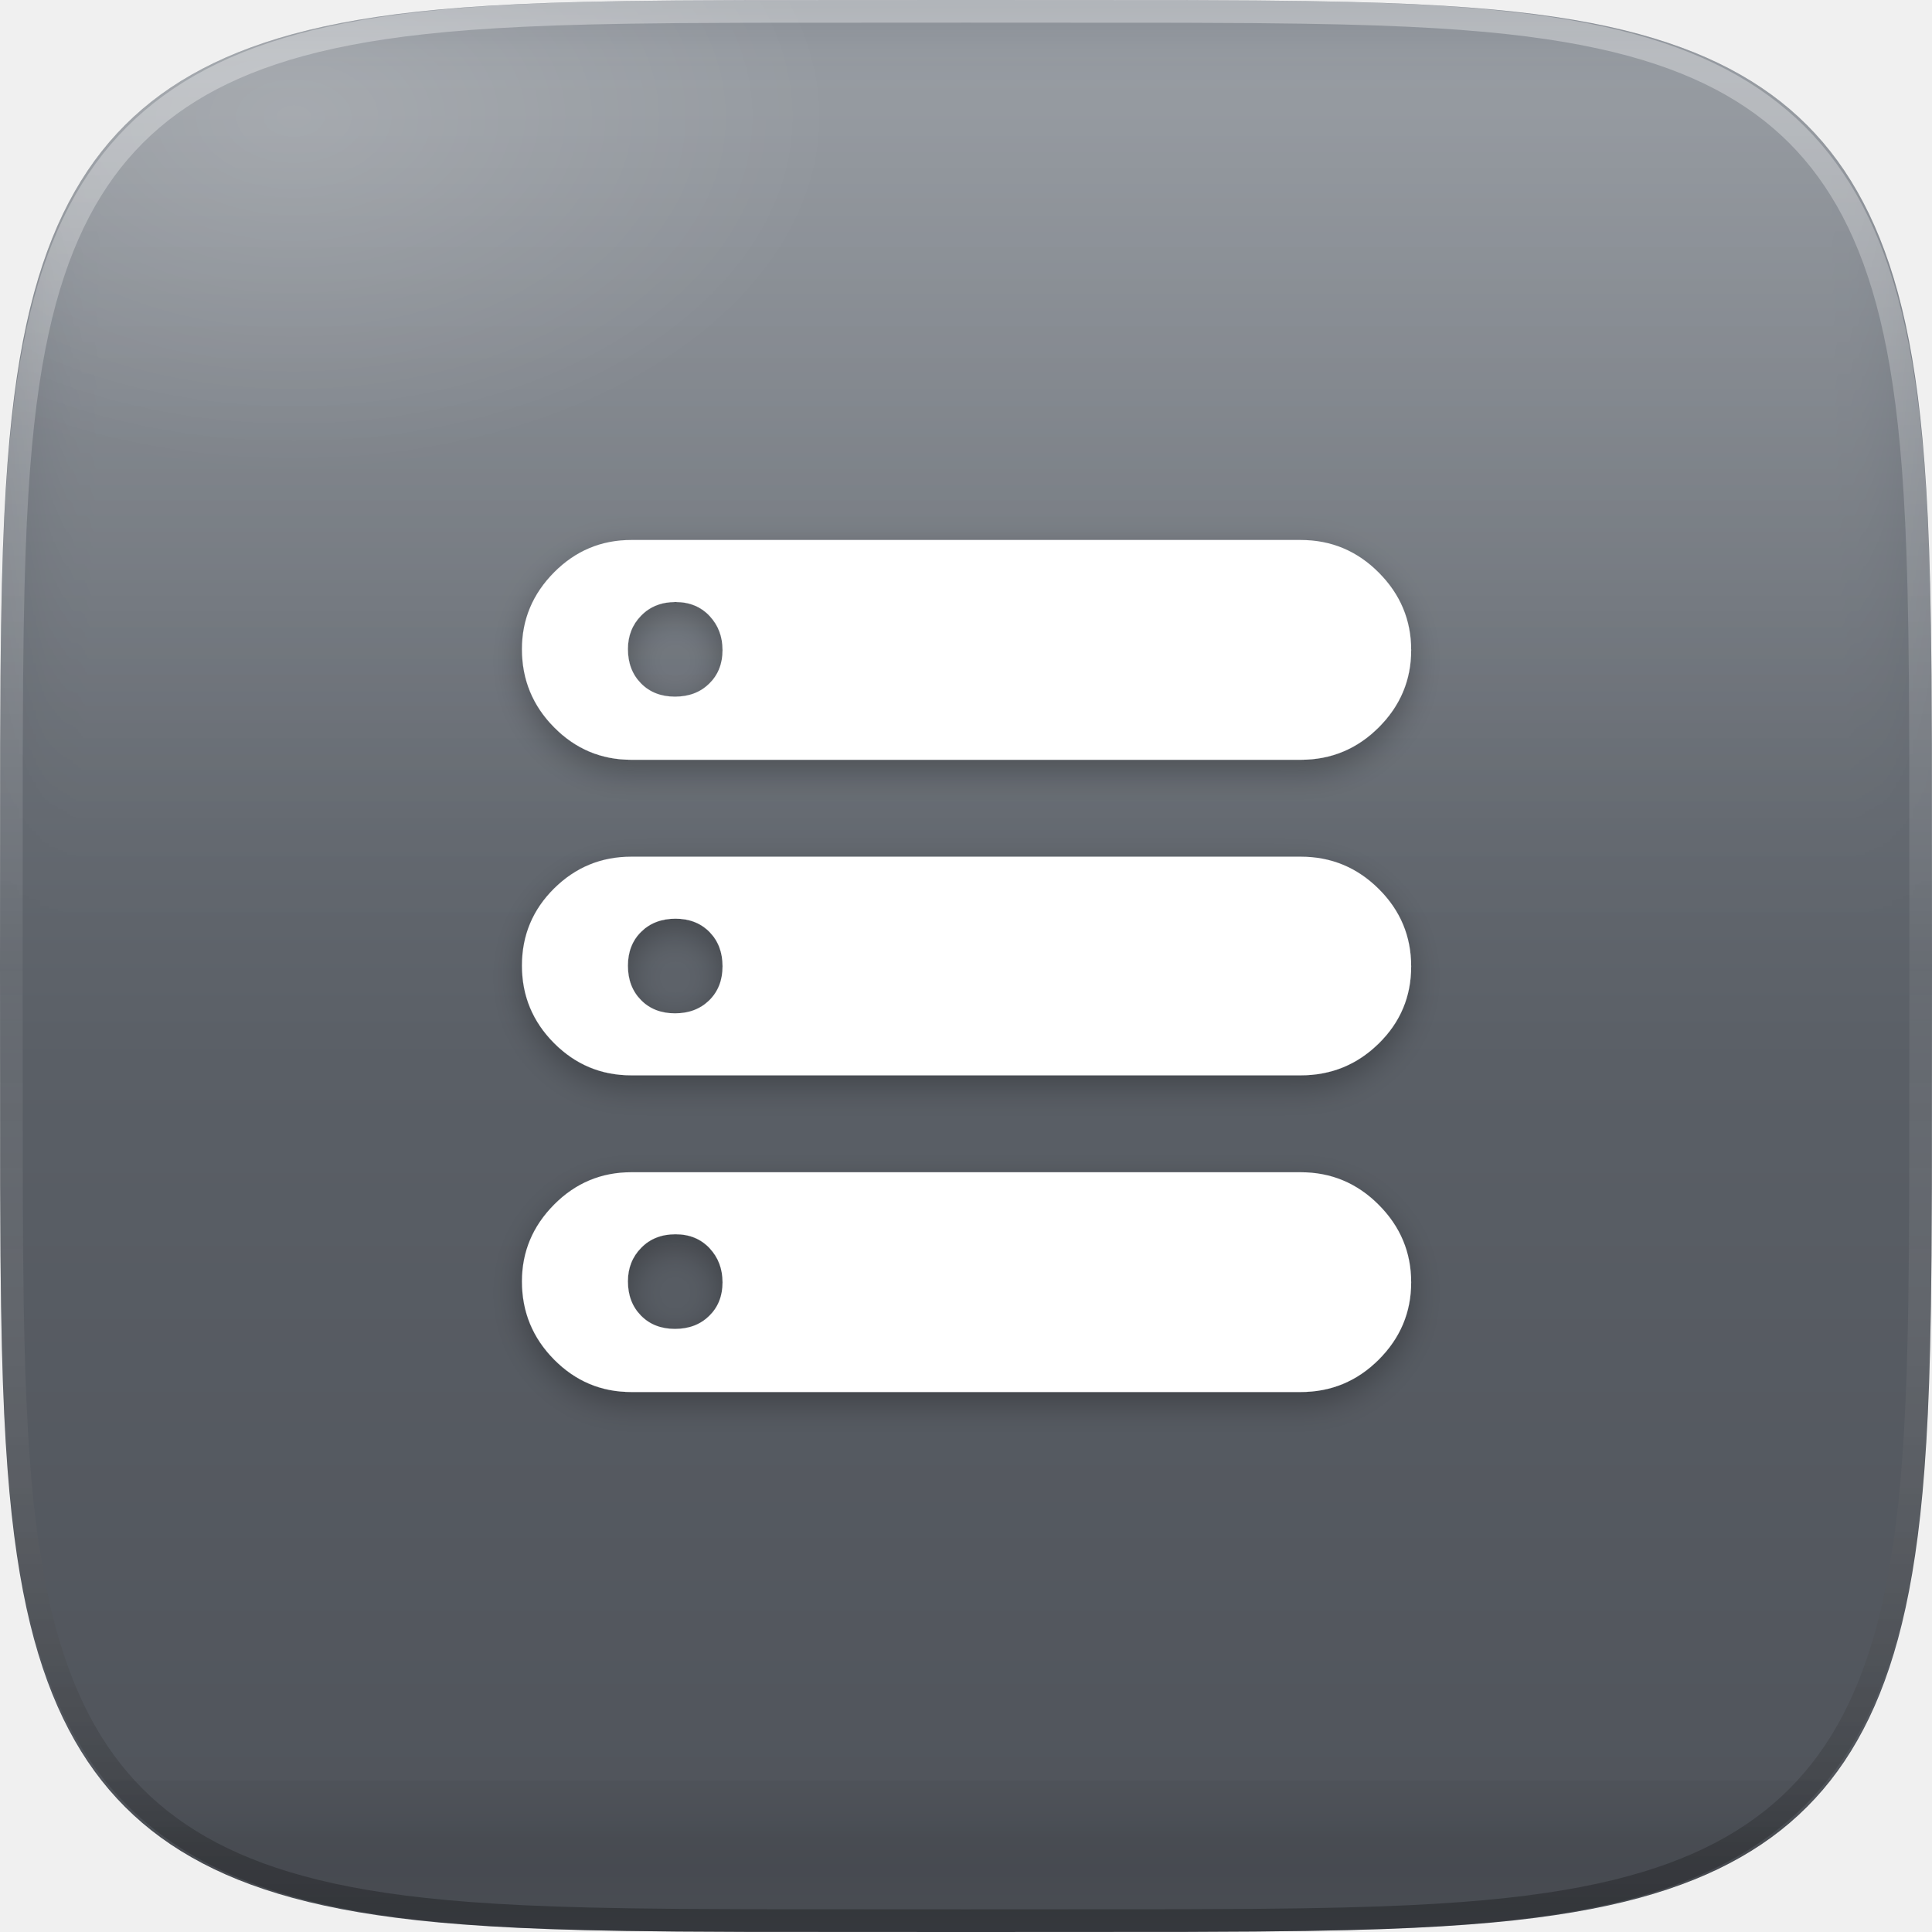
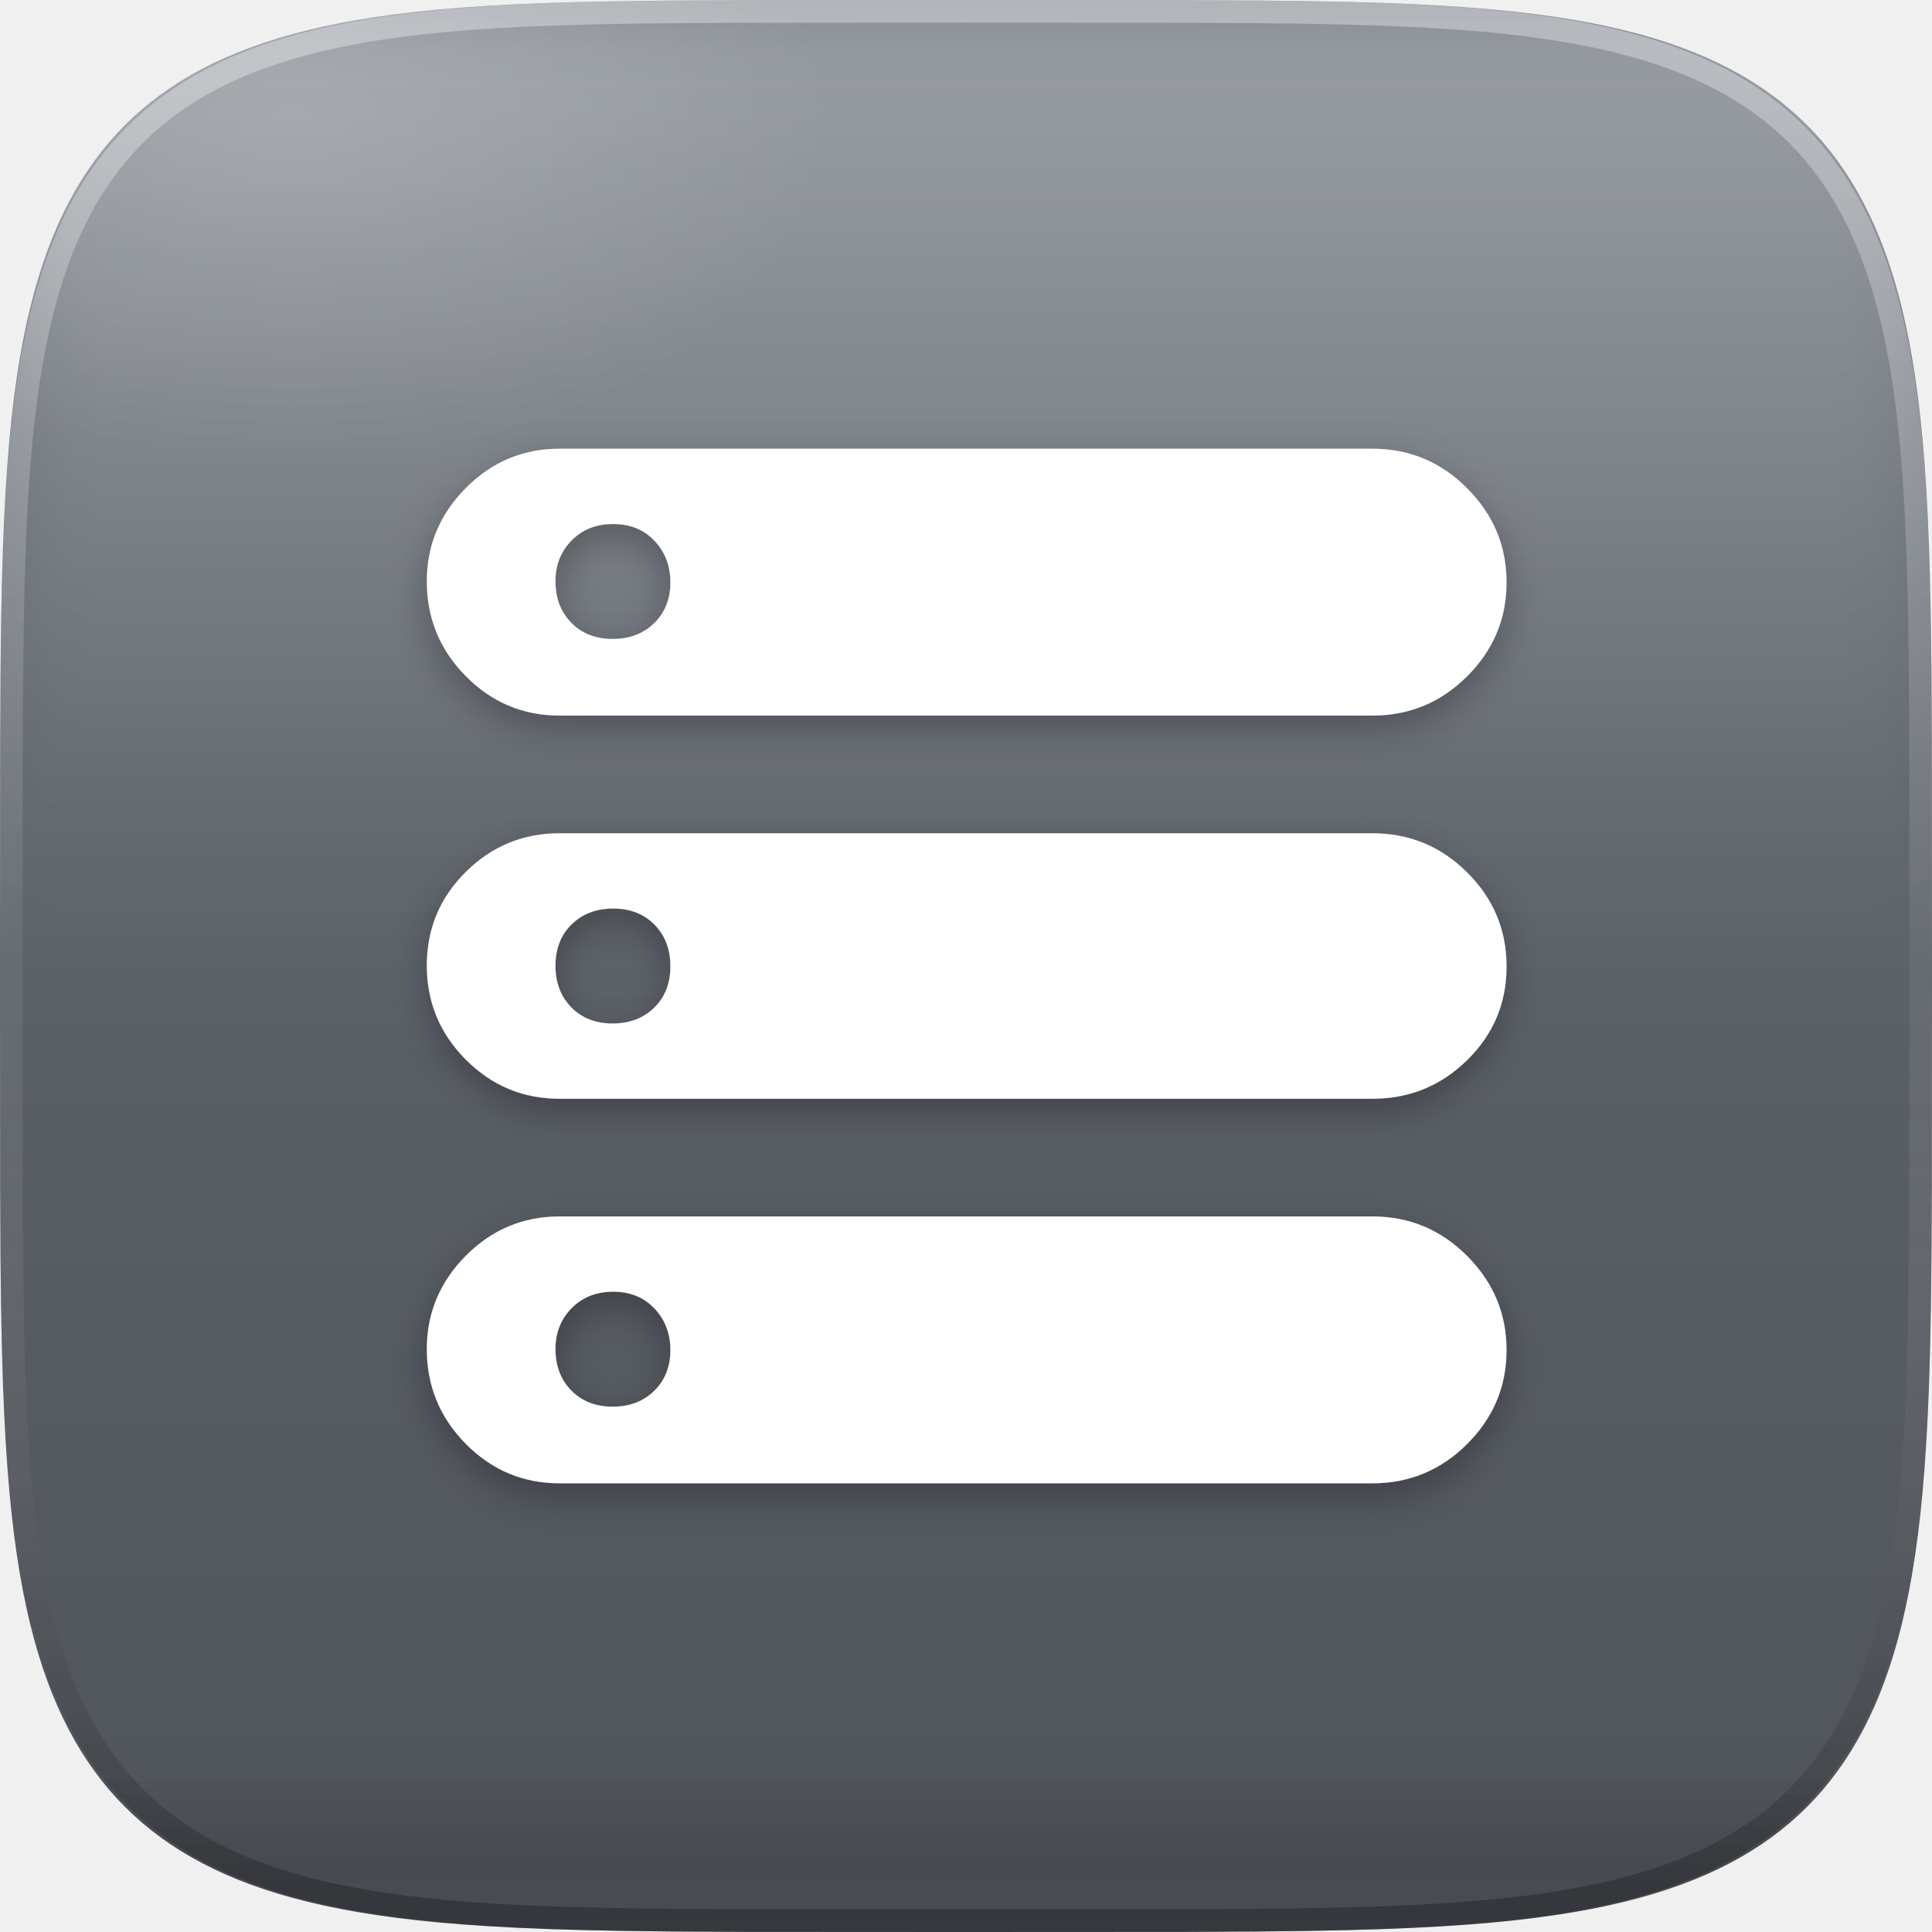
<svg xmlns="http://www.w3.org/2000/svg" width="1024" height="1024" viewBox="0 0 1024 1024">
  <defs>
    <clipPath id="clip">
      <path d="M1024.00,512.00 L1023.94,628.21 L1023.75,665.32 L1023.44,692.28 L1023.01,714.20 L1022.46,733.00 L1021.78,749.62 L1020.97,764.60 L1020.04,778.30 L1018.99,790.95 L1017.81,802.74 L1016.50,813.78 L1015.06,824.18 L1013.50,834.01 L1011.81,843.33 L1009.99,852.20 L1008.04,860.66 L1005.96,868.74 L1003.74,876.47 L1001.39,883.88 L998.90,890.99 L996.28,897.81 L993.52,904.36 L990.61,910.67 L987.56,916.73 L984.37,922.56 L981.03,928.18 L977.54,933.59 L973.90,938.79 L970.10,943.80 L966.14,948.62 L962.01,953.26 L957.72,957.72 L953.26,962.01 L948.62,966.14 L943.80,970.10 L938.79,973.90 L933.59,977.54 L928.18,981.03 L922.56,984.37 L916.73,987.56 L910.67,990.61 L904.36,993.52 L897.81,996.28 L890.99,998.90 L883.88,1001.39 L876.47,1003.74 L868.74,1005.96 L860.66,1008.04 L852.20,1009.99 L843.33,1011.81 L834.01,1013.50 L824.18,1015.06 L813.78,1016.50 L802.74,1017.81 L790.95,1018.99 L778.30,1020.04 L764.60,1020.97 L749.62,1021.78 L733.00,1022.46 L714.20,1023.01 L692.28,1023.44 L665.32,1023.75 L628.21,1023.94 L512.00,1024.00 L395.79,1023.94 L358.68,1023.75 L331.72,1023.44 L309.80,1023.01 L291.00,1022.46 L274.38,1021.78 L259.40,1020.97 L245.70,1020.04 L233.05,1018.99 L221.26,1017.81 L210.22,1016.50 L199.82,1015.06 L189.99,1013.50 L180.67,1011.81 L171.80,1009.99 L163.34,1008.04 L155.26,1005.96 L147.53,1003.74 L140.12,1001.39 L133.01,998.90 L126.19,996.28 L119.64,993.52 L113.33,990.61 L107.27,987.56 L101.44,984.37 L95.82,981.03 L90.41,977.54 L85.21,973.90 L80.20,970.10 L75.38,966.14 L70.74,962.01 L66.28,957.72 L61.99,953.26 L57.86,948.62 L53.90,943.80 L50.10,938.79 L46.46,933.59 L42.97,928.18 L39.63,922.56 L36.44,916.73 L33.39,910.67 L30.48,904.36 L27.72,897.81 L25.10,890.99 L22.61,883.88 L20.26,876.47 L18.04,868.74 L15.96,860.66 L14.01,852.20 L12.19,843.33 L10.50,834.01 L8.94,824.18 L7.50,813.78 L6.19,802.74 L5.01,790.95 L3.96,778.30 L3.03,764.60 L2.22,749.62 L1.54,733.00 L0.99,714.20 L0.56,692.28 L0.25,665.32 L0.06,628.21 L0.00,512.00 L0.06,395.79 L0.25,358.68 L0.56,331.72 L0.99,309.80 L1.54,291.00 L2.22,274.38 L3.03,259.40 L3.96,245.70 L5.01,233.05 L6.19,221.26 L7.50,210.22 L8.94,199.82 L10.50,189.99 L12.19,180.67 L14.01,171.80 L15.96,163.34 L18.04,155.26 L20.26,147.53 L22.61,140.12 L25.10,133.01 L27.72,126.19 L30.48,119.64 L33.39,113.33 L36.44,107.27 L39.63,101.44 L42.97,95.82 L46.46,90.41 L50.10,85.21 L53.90,80.20 L57.86,75.38 L61.99,70.74 L66.28,66.28 L70.74,61.99 L75.38,57.86 L80.20,53.90 L85.21,50.10 L90.41,46.46 L95.82,42.97 L101.44,39.63 L107.27,36.44 L113.33,33.39 L119.64,30.48 L126.19,27.72 L133.01,25.10 L140.12,22.61 L147.53,20.26 L155.26,18.04 L163.34,15.96 L171.80,14.01 L180.67,12.19 L189.99,10.50 L199.82,8.94 L210.22,7.50 L221.26,6.19 L233.05,5.01 L245.70,3.96 L259.40,3.03 L274.38,2.22 L291.00,1.54 L309.80,0.99 L331.72,0.56 L358.68,0.25 L395.79,0.06 L512.00,0.00 L628.21,0.06 L665.32,0.25 L692.28,0.56 L714.20,0.99 L733.00,1.54 L749.62,2.22 L764.60,3.03 L778.30,3.96 L790.95,5.01 L802.74,6.19 L813.78,7.50 L824.18,8.94 L834.01,10.50 L843.33,12.19 L852.20,14.01 L860.66,15.96 L868.74,18.04 L876.47,20.26 L883.88,22.61 L890.99,25.10 L897.81,27.72 L904.36,30.48 L910.67,33.39 L916.73,36.44 L922.56,39.63 L928.18,42.97 L933.59,46.46 L938.79,50.10 L943.80,53.90 L948.62,57.86 L953.26,61.99 L957.72,66.28 L962.01,70.74 L966.14,75.38 L970.10,80.20 L973.90,85.21 L977.54,90.41 L981.03,95.82 L984.37,101.44 L987.56,107.27 L990.61,113.33 L993.52,119.64 L996.28,126.19 L998.90,133.01 L1001.39,140.12 L1003.74,147.53 L1005.96,155.26 L1008.04,163.34 L1009.99,171.80 L1011.81,180.67 L1013.50,189.99 L1015.06,199.82 L1016.50,210.22 L1017.81,221.26 L1018.99,233.05 L1020.04,245.70 L1020.97,259.40 L1021.78,274.38 L1022.46,291.00 L1023.01,309.80 L1023.44,331.72 L1023.75,358.68 L1023.94,395.79 Z" />
    </clipPath>
    <linearGradient id="base" x1="0" y1="0" x2="0" y2="1">
      <stop offset="0" stop-color="#80868e" />
      <stop offset="0.55" stop-color="#5a5f66" />
      <stop offset="1" stop-color="#4f535a" />
    </linearGradient>
    <linearGradient id="rim" x1="0" y1="0" x2="0" y2="1">
      <stop offset="0" stop-color="#ffffff" stop-opacity="0.34" />
      <stop offset="0.5" stop-color="#ffffff" stop-opacity="0.06" />
      <stop offset="1" stop-color="#000000" stop-opacity="0.28" />
    </linearGradient>
    <linearGradient id="band" x1="0" y1="0" x2="0" y2="1">
      <stop offset="0" stop-color="#ffffff" stop-opacity="0.22" />
      <stop offset="1" stop-color="#ffffff" stop-opacity="0" />
    </linearGradient>
    <radialGradient id="spec" cx="0.28" cy="0.18" r="0.42">
      <stop offset="0" stop-color="#ffffff" stop-opacity="0.16" />
      <stop offset="1" stop-color="#ffffff" stop-opacity="0" />
    </radialGradient>
    <filter id="soft" x="-20%" y="-20%" width="140%" height="140%">
      <feGaussianBlur stdDeviation="26" />
    </filter>
    <filter id="inner-shadow" x="-20%" y="-20%" width="140%" height="140%">
      <feGaussianBlur stdDeviation="34" />
    </filter>
    <filter id="glyph-shadow" x="-20%" y="-20%" width="140%" height="140%">
      <feDropShadow dx="0" dy="10" stdDeviation="14" flood-color="#000000" flood-opacity="0.28" />
    </filter>
  </defs>
  <path d="M1024.00,512.00 L1023.94,628.21 L1023.75,665.32 L1023.44,692.28 L1023.01,714.20 L1022.46,733.00 L1021.78,749.62 L1020.97,764.60 L1020.04,778.30 L1018.99,790.95 L1017.81,802.74 L1016.50,813.78 L1015.06,824.18 L1013.50,834.01 L1011.81,843.33 L1009.99,852.20 L1008.04,860.66 L1005.96,868.74 L1003.74,876.47 L1001.39,883.88 L998.90,890.99 L996.28,897.81 L993.52,904.36 L990.61,910.67 L987.56,916.73 L984.37,922.56 L981.03,928.18 L977.54,933.59 L973.90,938.79 L970.10,943.80 L966.14,948.62 L962.01,953.26 L957.72,957.72 L953.26,962.01 L948.62,966.14 L943.80,970.10 L938.79,973.90 L933.59,977.54 L928.18,981.03 L922.56,984.37 L916.73,987.56 L910.67,990.61 L904.36,993.52 L897.81,996.28 L890.99,998.90 L883.88,1001.39 L876.47,1003.74 L868.74,1005.96 L860.66,1008.04 L852.20,1009.99 L843.33,1011.81 L834.01,1013.50 L824.18,1015.06 L813.78,1016.50 L802.74,1017.81 L790.95,1018.99 L778.30,1020.04 L764.60,1020.97 L749.62,1021.78 L733.00,1022.46 L714.20,1023.01 L692.28,1023.44 L665.32,1023.75 L628.21,1023.94 L512.00,1024.00 L395.79,1023.94 L358.68,1023.75 L331.72,1023.44 L309.80,1023.01 L291.00,1022.46 L274.38,1021.78 L259.40,1020.97 L245.70,1020.04 L233.05,1018.99 L221.26,1017.81 L210.22,1016.50 L199.82,1015.06 L189.99,1013.50 L180.67,1011.81 L171.80,1009.99 L163.34,1008.04 L155.26,1005.96 L147.53,1003.74 L140.12,1001.39 L133.01,998.90 L126.19,996.28 L119.64,993.52 L113.33,990.61 L107.27,987.56 L101.44,984.37 L95.82,981.03 L90.41,977.54 L85.21,973.90 L80.20,970.10 L75.38,966.14 L70.74,962.01 L66.28,957.72 L61.99,953.26 L57.86,948.62 L53.90,943.80 L50.10,938.79 L46.46,933.59 L42.97,928.18 L39.63,922.56 L36.44,916.73 L33.39,910.67 L30.48,904.36 L27.72,897.81 L25.10,890.99 L22.61,883.88 L20.26,876.47 L18.04,868.74 L15.96,860.66 L14.01,852.20 L12.19,843.33 L10.50,834.01 L8.94,824.18 L7.50,813.78 L6.19,802.74 L5.01,790.95 L3.96,778.30 L3.03,764.60 L2.22,749.62 L1.54,733.00 L0.99,714.20 L0.56,692.28 L0.25,665.32 L0.06,628.21 L0.00,512.00 L0.06,395.79 L0.25,358.68 L0.56,331.72 L0.99,309.80 L1.54,291.00 L2.22,274.38 L3.03,259.40 L3.96,245.70 L5.01,233.05 L6.19,221.26 L7.50,210.22 L8.94,199.82 L10.50,189.99 L12.19,180.67 L14.01,171.80 L15.96,163.34 L18.04,155.26 L20.26,147.53 L22.61,140.12 L25.10,133.01 L27.72,126.19 L30.48,119.64 L33.39,113.33 L36.44,107.27 L39.63,101.44 L42.97,95.82 L46.46,90.41 L50.10,85.21 L53.90,80.20 L57.86,75.38 L61.99,70.74 L66.28,66.28 L70.74,61.99 L75.38,57.86 L80.20,53.90 L85.21,50.10 L90.41,46.46 L95.82,42.97 L101.44,39.63 L107.27,36.44 L113.33,33.39 L119.64,30.48 L126.19,27.72 L133.01,25.10 L140.12,22.61 L147.53,20.26 L155.26,18.04 L163.34,15.96 L171.80,14.01 L180.67,12.19 L189.99,10.50 L199.82,8.94 L210.22,7.50 L221.26,6.19 L233.05,5.01 L245.70,3.96 L259.40,3.03 L274.38,2.22 L291.00,1.54 L309.80,0.99 L331.72,0.56 L358.68,0.25 L395.79,0.06 L512.00,0.00 L628.21,0.06 L665.32,0.25 L692.28,0.56 L714.20,0.99 L733.00,1.54 L749.62,2.22 L764.60,3.03 L778.30,3.96 L790.95,5.01 L802.74,6.19 L813.78,7.50 L824.18,8.94 L834.01,10.50 L843.33,12.19 L852.20,14.01 L860.66,15.96 L868.74,18.04 L876.47,20.26 L883.88,22.61 L890.99,25.10 L897.81,27.72 L904.36,30.48 L910.67,33.39 L916.73,36.44 L922.56,39.63 L928.18,42.97 L933.59,46.46 L938.79,50.10 L943.80,53.90 L948.62,57.86 L953.26,61.99 L957.72,66.28 L962.01,70.74 L966.14,75.38 L970.10,80.20 L973.90,85.21 L977.54,90.41 L981.03,95.82 L984.37,101.44 L987.56,107.27 L990.61,113.33 L993.52,119.64 L996.28,126.19 L998.90,133.01 L1001.39,140.12 L1003.74,147.53 L1005.96,155.26 L1008.04,163.34 L1009.99,171.80 L1011.81,180.67 L1013.50,189.99 L1015.06,199.82 L1016.50,210.22 L1017.81,221.26 L1018.99,233.05 L1020.04,245.70 L1020.97,259.40 L1021.78,274.38 L1022.46,291.00 L1023.01,309.80 L1023.44,331.72 L1023.75,358.68 L1023.94,395.79 Z" fill="url(#base)" />
  <g clip-path="url(#clip)">
    <rect x="0" y="0" width="1024" height="471" fill="url(#band)" filter="url(#soft)" />
    <rect x="-80" y="984" width="1184" height="200" fill="#000000" opacity="0.30" filter="url(#inner-shadow)" />
    <ellipse cx="307" cy="205" rx="348" ry="225" fill="url(#spec)" />
  </g>
  <path d="M1018.00,512.00 L1017.94,626.84 L1017.76,663.52 L1017.45,690.16 L1017.02,711.83 L1016.47,730.41 L1015.80,746.83 L1015.01,761.64 L1014.09,775.18 L1013.05,787.68 L1011.88,799.33 L1010.59,810.24 L1009.17,820.52 L1007.63,830.23 L1005.95,839.45 L1004.15,848.22 L1002.23,856.58 L1000.17,864.56 L997.98,872.20 L995.65,879.52 L993.20,886.55 L990.60,893.29 L987.87,899.77 L985.00,906.00 L981.99,911.99 L978.84,917.75 L975.53,923.30 L972.08,928.64 L968.48,933.79 L964.73,938.74 L960.81,943.50 L956.74,948.09 L952.50,952.50 L948.09,956.74 L943.50,960.81 L938.74,964.73 L933.79,968.48 L928.64,972.08 L923.30,975.53 L917.75,978.84 L911.99,981.99 L906.00,985.00 L899.77,987.87 L893.29,990.60 L886.55,993.20 L879.52,995.65 L872.20,997.98 L864.56,1000.17 L856.58,1002.23 L848.22,1004.15 L839.45,1005.95 L830.23,1007.63 L820.52,1009.17 L810.24,1010.59 L799.33,1011.88 L787.68,1013.05 L775.18,1014.09 L761.64,1015.01 L746.83,1015.80 L730.41,1016.47 L711.83,1017.02 L690.16,1017.45 L663.52,1017.76 L626.84,1017.94 L512.00,1018.00 L397.16,1017.94 L360.48,1017.76 L333.84,1017.45 L312.17,1017.02 L293.59,1016.47 L277.17,1015.80 L262.36,1015.01 L248.82,1014.09 L236.32,1013.05 L224.67,1011.88 L213.76,1010.59 L203.48,1009.17 L193.77,1007.63 L184.55,1005.95 L175.78,1004.15 L167.42,1002.23 L159.44,1000.17 L151.80,997.98 L144.48,995.65 L137.45,993.20 L130.71,990.60 L124.23,987.87 L118.00,985.00 L112.01,981.99 L106.25,978.84 L100.70,975.53 L95.36,972.08 L90.21,968.48 L85.26,964.73 L80.50,960.81 L75.91,956.74 L71.50,952.50 L67.26,948.09 L63.19,943.50 L59.27,938.74 L55.52,933.79 L51.92,928.64 L48.47,923.30 L45.16,917.75 L42.01,911.99 L39.00,906.00 L36.13,899.77 L33.40,893.29 L30.80,886.55 L28.35,879.52 L26.02,872.20 L23.83,864.56 L21.77,856.58 L19.85,848.22 L18.05,839.45 L16.37,830.23 L14.83,820.52 L13.41,810.24 L12.12,799.33 L10.95,787.68 L9.91,775.18 L8.99,761.64 L8.20,746.83 L7.53,730.41 L6.98,711.83 L6.55,690.16 L6.24,663.52 L6.06,626.84 L6.00,512.00 L6.06,397.16 L6.24,360.48 L6.55,333.84 L6.98,312.17 L7.53,293.59 L8.20,277.17 L8.99,262.36 L9.91,248.82 L10.95,236.32 L12.12,224.67 L13.41,213.76 L14.83,203.48 L16.37,193.77 L18.05,184.55 L19.85,175.78 L21.77,167.42 L23.83,159.44 L26.02,151.80 L28.35,144.48 L30.80,137.45 L33.40,130.71 L36.13,124.23 L39.00,118.00 L42.01,112.01 L45.16,106.25 L48.47,100.70 L51.92,95.36 L55.52,90.21 L59.27,85.26 L63.19,80.50 L67.26,75.91 L71.50,71.50 L75.91,67.26 L80.50,63.19 L85.26,59.27 L90.21,55.52 L95.36,51.92 L100.70,48.47 L106.25,45.16 L112.01,42.01 L118.00,39.00 L124.23,36.13 L130.71,33.40 L137.45,30.80 L144.48,28.35 L151.80,26.02 L159.44,23.83 L167.42,21.77 L175.78,19.85 L184.55,18.05 L193.77,16.37 L203.48,14.83 L213.76,13.41 L224.67,12.12 L236.32,10.95 L248.82,9.91 L262.36,8.99 L277.17,8.20 L293.59,7.53 L312.17,6.98 L333.84,6.55 L360.48,6.24 L397.16,6.06 L512.00,6.00 L626.84,6.06 L663.52,6.24 L690.16,6.55 L711.83,6.98 L730.41,7.53 L746.83,8.20 L761.64,8.99 L775.18,9.91 L787.68,10.95 L799.33,12.12 L810.24,13.41 L820.52,14.83 L830.23,16.37 L839.45,18.05 L848.22,19.85 L856.58,21.77 L864.56,23.83 L872.20,26.02 L879.52,28.35 L886.55,30.80 L893.29,33.40 L899.77,36.13 L906.00,39.00 L911.99,42.01 L917.75,45.16 L923.30,48.47 L928.64,51.92 L933.79,55.52 L938.74,59.27 L943.50,63.19 L948.09,67.26 L952.50,71.50 L956.74,75.91 L960.81,80.50 L964.73,85.26 L968.48,90.21 L972.08,95.36 L975.53,100.70 L978.84,106.25 L981.99,112.01 L985.00,118.00 L987.87,124.23 L990.60,130.71 L993.20,137.45 L995.65,144.48 L997.98,151.80 L1000.17,159.44 L1002.23,167.42 L1004.15,175.78 L1005.95,184.55 L1007.63,193.77 L1009.17,203.48 L1010.59,213.76 L1011.88,224.67 L1013.05,236.32 L1014.09,248.82 L1015.01,262.36 L1015.80,277.17 L1016.47,293.59 L1017.02,312.17 L1017.45,333.84 L1017.76,360.48 L1017.94,397.16 Z" fill="none" stroke="url(#rim)" stroke-width="12" />
-   <g transform="translate(225.28,798.72) scale(0.59733)" fill="#ffffff" filter="url(#glyph-shadow)">
+   <g transform="translate(163.84,860.16) scale(0.72533)" fill="#ffffff" filter="url(#glyph-shadow)">
    <path d="M183-102q-40.01 0-68.51-28.83Q86-159.66 86-200.15q0-39.37 28.49-68.11Q142.99-297 183-297h594q40.42 0 69.21 28.89Q875-239.22 875-199.35q0 39.87-28.79 68.61Q817.42-102 777-102H183Zm0-561q-40.01 0-68.51-28.83Q86-720.66 86-761.15q0-39.38 28.49-68.11Q142.99-858 183-858h594q40.42 0 69.21 28.89Q875-800.22 875-760.35q0 39.88-28.79 68.61Q817.42-663 777-663H183Zm0 280q-40.01 0-68.51-28.6Q86-440.2 86-480.36q0-40.17 28.49-68.4Q142.99-577 183-577h594q40.42 0 69.21 28.6Q875-519.8 875-479.64q0 40.16-28.79 68.4Q817.42-383 777-383H183Zm38.79-336q18.61 0 30.41-11.59t11.8-29.7q0-18.11-11.59-30.41t-30.2-12.3q-18.61 0-30.41 12.01-11.8 12.02-11.8 29.78 0 18.61 11.59 30.41t30.2 11.8Zm0 281q18.61 0 30.41-11.59t11.8-30.2q0-18.61-11.59-30.41t-30.2-11.8q-18.61 0-30.41 11.59t-11.8 30.2q0 18.61 11.59 30.41t30.2 11.8Zm0 280q18.61 0 30.41-11.59t11.8-29.7q0-18.11-11.59-30.41t-30.2-12.3q-18.61 0-30.41 12.01-11.8 12.02-11.8 29.78 0 18.61 11.59 30.41t30.2 11.8Z" />
  </g>
</svg>
